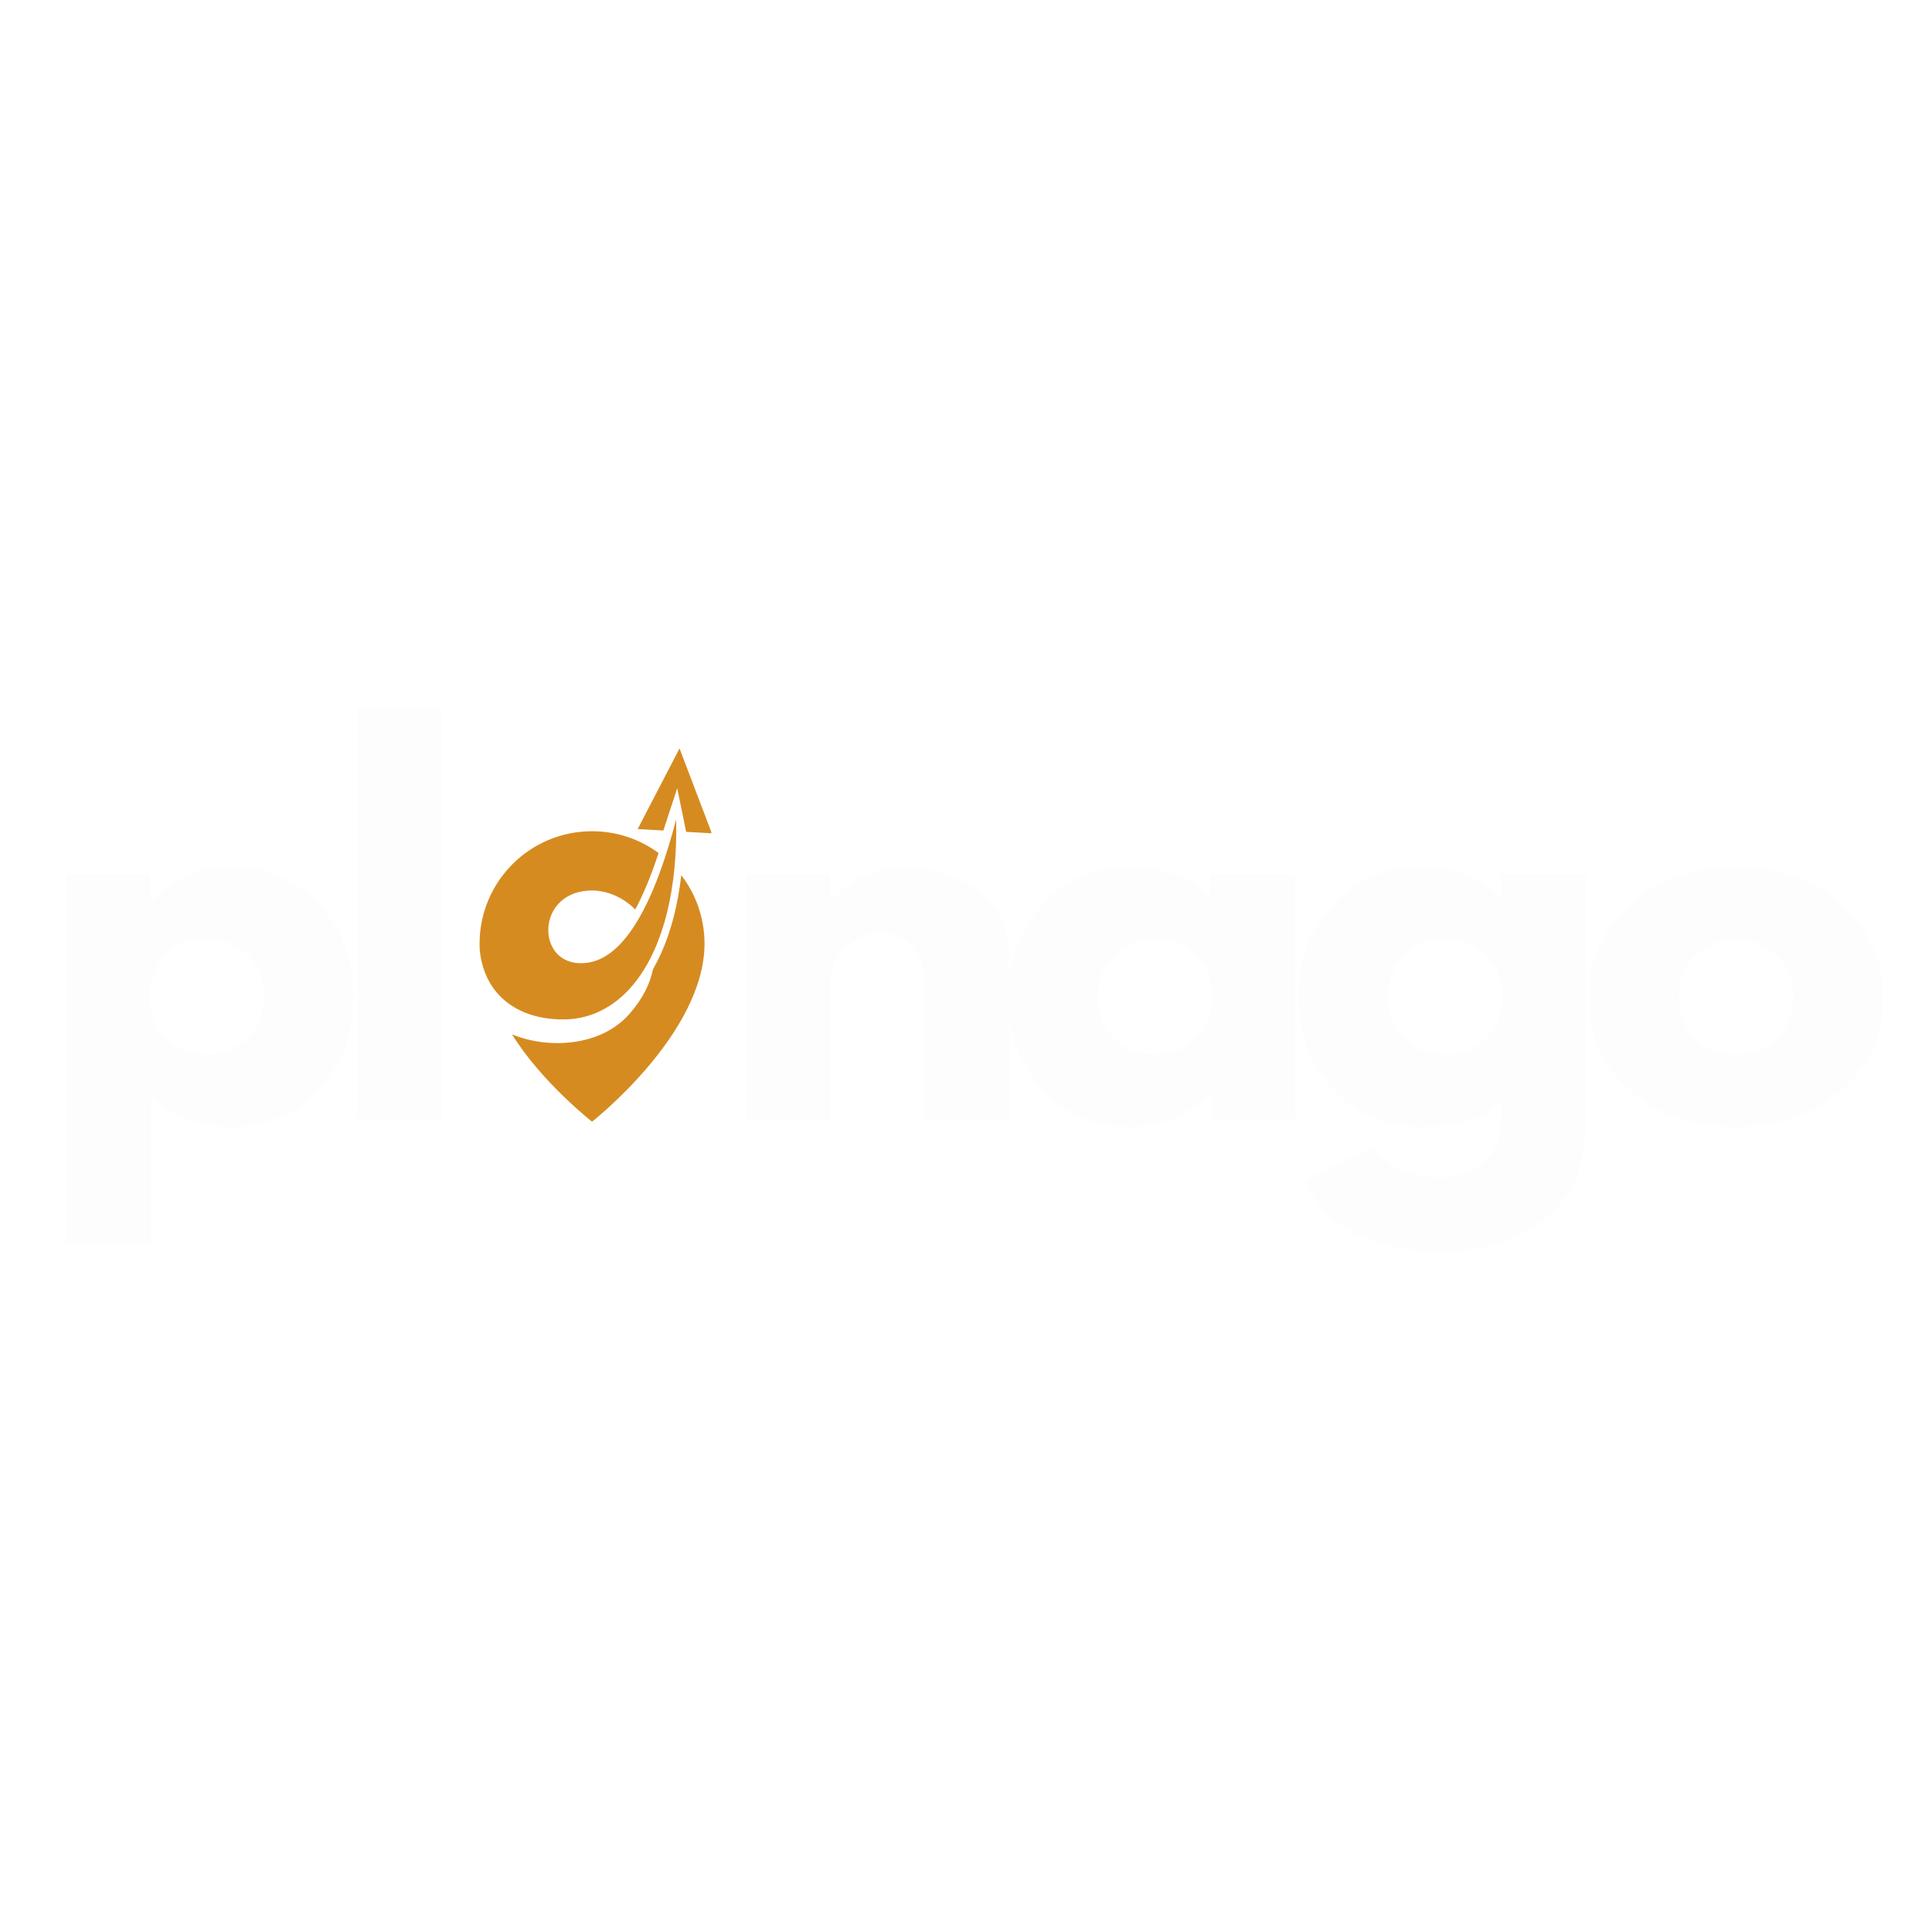
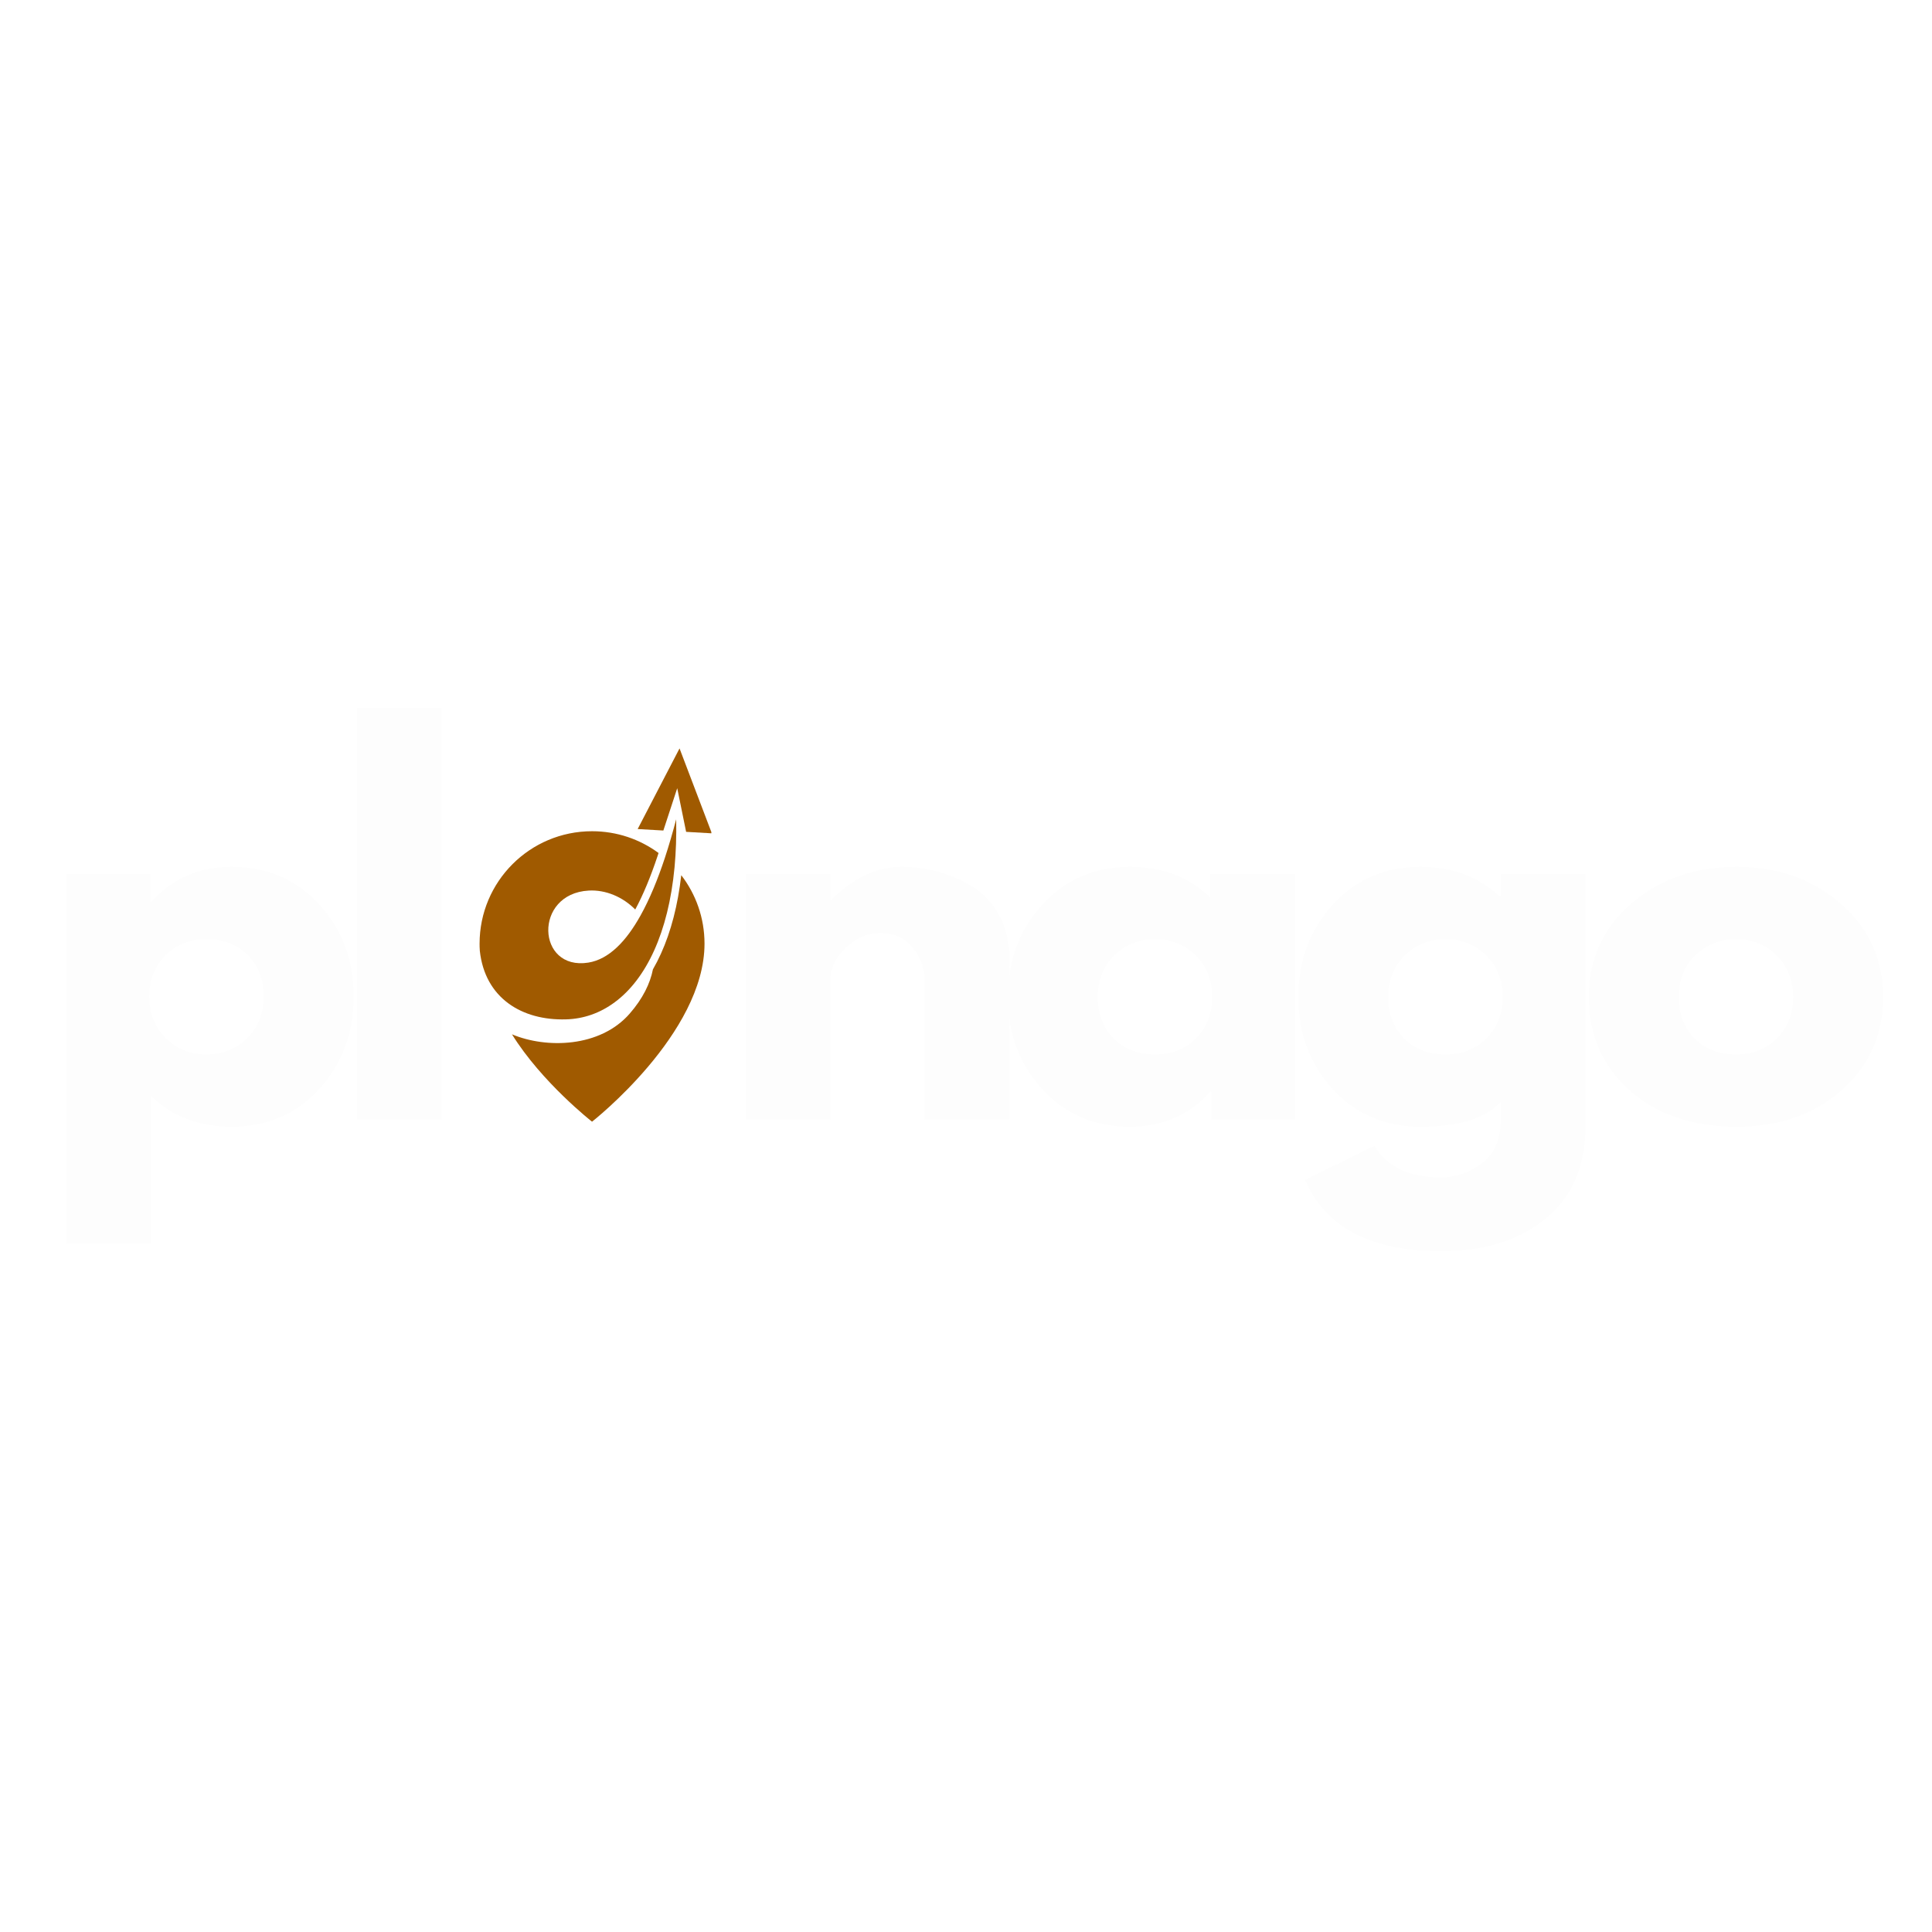
<svg xmlns="http://www.w3.org/2000/svg" width="500" zoomAndPan="magnify" viewBox="0 0 375 375" height="500" preserveAspectRatio="xMidYMid meet" version="1.0">
  <defs>
    <g />
-     <clipPath id="a227033d4c">
+     <clipPath id="853fe15dcd">
      <path d="M 93.074 159 L 132 159 L 132 198 L 93.074 198 Z M 93.074 159 " clip-rule="nonzero" />
    </clipPath>
-     <clipPath id="e58c0a1486">
+     <clipPath id="f3dd067f62">
      <path d="M 123 145.266 L 138.074 145.266 L 138.074 162 L 123 162 Z M 123 145.266 " clip-rule="nonzero" />
    </clipPath>
  </defs>
  <g fill="#fdfdfd" fill-opacity="1">
-     <g transform="translate(7.339499, 217.3042)">
+     <g transform="translate(7.339499, 217.3043)">
      <g>
        <path d="M 54.625 -41.75 C 59.082 -36.895 61.312 -30.938 61.312 -23.875 C 61.312 -16.812 59.082 -10.832 54.625 -5.938 C 50.164 -1.051 44.5 1.391 37.625 1.391 C 31.301 1.391 26.098 -0.586 22.016 -4.547 L 22.016 24.156 L 5.578 24.156 L 5.578 -47.656 L 21.828 -47.656 L 21.828 -42.266 L 22.016 -42.266 C 26.098 -46.785 31.301 -49.047 37.625 -49.047 C 44.5 -49.047 50.164 -46.613 54.625 -41.75 Z M 40.641 -15.797 C 42.773 -17.898 43.844 -20.594 43.844 -23.875 C 43.844 -27.156 42.82 -29.832 40.781 -31.906 C 38.738 -33.977 36.047 -35.016 32.703 -35.016 C 29.484 -35.016 26.832 -33.961 24.75 -31.859 C 22.676 -29.754 21.641 -27.094 21.641 -23.875 C 21.641 -20.594 22.707 -17.898 24.844 -15.797 C 26.977 -13.691 29.598 -12.641 32.703 -12.641 C 35.859 -12.641 38.504 -13.691 40.641 -15.797 Z M 40.641 -15.797 " />
      </g>
    </g>
  </g>
  <g fill="#fdfdfd" fill-opacity="1">
-     <g transform="translate(63.71879, 217.3042)">
+     <g transform="translate(63.71879, 217.3043)">
      <g>
        <path d="M 5.578 0 L 5.578 -79.891 L 22.016 -79.891 L 22.016 0 Z M 5.578 0 " />
      </g>
    </g>
  </g>
  <g fill="#fdfdfd" fill-opacity="1">
-     <g transform="translate(84.24965, 217.3042)">
+     <g transform="translate(84.24965, 217.3043)">
      <g />
    </g>
  </g>
  <g fill="#fdfdfd" fill-opacity="1">
-     <g transform="translate(102.547, 217.3042)">
+     <g transform="translate(102.547, 217.3043)">
      <g />
    </g>
  </g>
  <g fill="#fdfdfd" fill-opacity="1">
-     <g transform="translate(120.8444, 217.3042)">
+     <g transform="translate(120.8444, 217.3043)">
      <g />
    </g>
  </g>
  <g fill="#fdfdfd" fill-opacity="1">
-     <g transform="translate(139.152, 217.3042)">
+     <g transform="translate(139.152, 217.3043)">
      <g>
        <path d="M 5.578 0 L 5.578 -47.656 L 22.016 -47.656 L 22.016 -42.641 L 22.203 -42.641 C 26.473 -46.91 31.023 -49.047 35.859 -49.047 C 38.211 -49.047 40.551 -48.734 42.875 -48.109 C 45.195 -47.492 47.426 -46.535 49.562 -45.234 C 51.695 -43.93 53.426 -42.086 54.75 -39.703 C 56.082 -37.328 56.75 -34.555 56.75 -31.391 L 56.75 0 L 40.312 0 L 40.312 -26.938 C 40.312 -29.414 39.52 -31.582 37.938 -33.438 C 36.363 -35.301 34.305 -36.234 31.766 -36.234 C 29.285 -36.234 27.039 -35.27 25.031 -33.344 C 23.02 -31.426 22.016 -29.289 22.016 -26.938 L 22.016 0 Z M 5.578 0 " />
      </g>
    </g>
  </g>
  <g fill="#fdfdfd" fill-opacity="1">
-     <g transform="translate(193.4879, 217.3042)">
+     <g transform="translate(193.4879, 217.3043)">
      <g>
        <path d="M 8.828 -5.891 C 4.367 -10.754 2.141 -16.719 2.141 -23.781 C 2.141 -30.844 4.367 -36.816 8.828 -41.703 C 13.285 -46.598 18.953 -49.047 25.828 -49.047 C 32.141 -49.047 37.336 -47.062 41.422 -43.094 L 41.422 -47.656 L 57.875 -47.656 L 57.875 0 L 41.609 0 L 41.609 -5.391 L 41.422 -5.391 C 37.336 -0.867 32.141 1.391 25.828 1.391 C 18.953 1.391 13.285 -1.035 8.828 -5.891 Z M 22.797 -31.859 C 20.66 -29.754 19.594 -27.062 19.594 -23.781 C 19.594 -20.5 20.613 -17.82 22.656 -15.75 C 24.707 -13.676 27.406 -12.641 30.75 -12.641 C 33.969 -12.641 36.613 -13.691 38.688 -15.797 C 40.758 -17.898 41.797 -20.562 41.797 -23.781 C 41.797 -27.062 40.727 -29.754 38.594 -31.859 C 36.457 -33.961 33.844 -35.016 30.75 -35.016 C 27.594 -35.016 24.941 -33.961 22.797 -31.859 Z M 22.797 -31.859 " />
      </g>
    </g>
  </g>
  <g fill="#fdfdfd" fill-opacity="1">
-     <g transform="translate(249.8672, 217.3042)">
+     <g transform="translate(249.8672, 217.3043)">
      <g>
        <path d="M 3.438 11.703 L 16.906 5.109 C 19.383 9.191 23.688 11.234 29.812 11.234 C 32.664 11.234 35.312 10.32 37.75 8.5 C 40.195 6.676 41.422 3.875 41.422 0.094 L 41.422 -3.438 C 38.516 -0.219 33.316 1.391 25.828 1.391 C 18.953 1.391 13.285 -1.035 8.828 -5.891 C 4.367 -10.754 2.141 -16.719 2.141 -23.781 C 2.141 -30.844 4.367 -36.816 8.828 -41.703 C 13.285 -46.598 18.953 -49.047 25.828 -49.047 C 31.953 -49.047 37.062 -47.156 41.156 -43.375 L 41.422 -43.375 L 41.422 -47.656 L 57.875 -47.656 L 57.875 1.297 C 57.875 9.035 55.301 15.008 50.156 19.219 C 45.02 23.438 38.238 25.547 29.812 25.547 C 16.188 25.547 7.395 20.93 3.438 11.703 Z M 22.797 -31.859 C 20.66 -29.754 19.594 -27.062 19.594 -23.781 C 19.594 -20.5 20.613 -17.82 22.656 -15.75 C 24.707 -13.676 27.406 -12.641 30.75 -12.641 C 33.969 -12.641 36.613 -13.691 38.688 -15.797 C 40.758 -17.898 41.797 -20.562 41.797 -23.781 C 41.797 -27.062 40.727 -29.754 38.594 -31.859 C 36.457 -33.961 33.844 -35.016 30.75 -35.016 C 27.594 -35.016 24.941 -33.961 22.797 -31.859 Z M 22.797 -31.859 " />
      </g>
    </g>
  </g>
  <g fill="#fdfdfd" fill-opacity="1">
-     <g transform="translate(306.2465, 217.3042)">
+     <g transform="translate(306.2465, 217.3043)">
      <g>
        <path d="M 10.078 -5.656 C 4.785 -10.363 2.141 -16.398 2.141 -23.766 C 2.141 -31.141 4.895 -37.195 10.406 -41.938 C 15.914 -46.676 22.727 -49.047 30.844 -49.047 C 38.832 -49.047 45.566 -46.66 51.047 -41.891 C 56.523 -37.117 59.266 -31.078 59.266 -23.766 C 59.266 -16.461 56.582 -10.441 51.219 -5.703 C 45.863 -0.973 39.07 1.391 30.844 1.391 C 22.289 1.391 15.367 -0.957 10.078 -5.656 Z M 22.797 -31.859 C 20.66 -29.754 19.594 -27.062 19.594 -23.781 C 19.594 -20.5 20.613 -17.82 22.656 -15.75 C 24.707 -13.676 27.406 -12.641 30.75 -12.641 C 33.969 -12.641 36.613 -13.691 38.688 -15.797 C 40.758 -17.898 41.797 -20.562 41.797 -23.781 C 41.797 -27.062 40.727 -29.754 38.594 -31.859 C 36.457 -33.961 33.844 -35.016 30.75 -35.016 C 27.594 -35.016 24.941 -33.961 22.797 -31.859 Z M 22.797 -31.859 " />
      </g>
    </g>
  </g>
-   <path fill="#d68b21" d="M 128.289 185.109 C 127.805 186.18 127.289 187.191 126.734 188.148 C 126.191 190.891 124.781 193.809 122.227 196.738 C 116.48 203.34 106.062 203.566 99.375 200.762 C 105.156 210.082 114.914 217.719 114.914 217.719 C 114.914 217.719 136.746 200.633 136.746 183.168 C 136.746 178.164 135.062 173.555 132.234 169.875 C 131.57 175.676 130.246 180.797 128.289 185.109 Z M 128.289 185.109 " fill-opacity="1" fill-rule="nonzero" />
-   <g clip-path="url(#a227033d4c)">
-     <path fill="#d68b21" d="M 109.848 197.859 C 113.281 197.766 116.492 196.637 119.324 194.531 C 120.844 193.41 122.254 192.008 123.535 190.332 C 124.812 188.66 125.965 186.715 126.961 184.508 C 128.945 180.129 130.328 174.711 130.93 168.332 C 131.199 165.43 131.312 162.324 131.246 159.027 C 130.582 161.566 129.848 164.094 129.047 166.527 C 127.688 170.633 126.125 174.48 124.324 177.703 C 121.543 182.699 118.199 186.195 114.203 186.84 C 104.129 188.453 103.508 173.461 114.27 172.859 C 117.562 172.676 120.879 174.086 123.301 176.535 C 124.832 173.699 126.297 170.184 127.66 166.07 C 127.715 165.902 127.77 165.734 127.824 165.566 C 124.211 162.906 119.746 161.34 114.914 161.34 C 102.855 161.34 93.086 171.113 93.086 183.168 C 93.086 183.324 93.086 184.133 93.133 184.562 C 94.137 193.738 101.305 198.102 109.848 197.859 Z M 109.848 197.859 " fill-opacity="1" fill-rule="nonzero" />
+   <path fill="#a05a00" d="M 128.289 185.109 C 127.805 186.18 127.289 187.191 126.734 188.148 C 126.191 190.891 124.781 193.809 122.227 196.738 C 116.48 203.34 106.062 203.566 99.375 200.762 C 105.156 210.082 114.914 217.719 114.914 217.719 C 114.914 217.719 136.746 200.633 136.746 183.168 C 136.746 178.164 135.062 173.555 132.234 169.875 C 131.57 175.676 130.246 180.797 128.289 185.109 Z M 128.289 185.109 " fill-opacity="1" fill-rule="nonzero" />
+   <g clip-path="url(#853fe15dcd)">
+     <path fill="#a05a00" d="M 109.848 197.859 C 113.281 197.766 116.492 196.637 119.324 194.531 C 120.844 193.41 122.254 192.008 123.535 190.332 C 124.812 188.66 125.965 186.715 126.961 184.508 C 128.945 180.129 130.328 174.711 130.93 168.332 C 131.199 165.43 131.312 162.324 131.246 159.027 C 130.582 161.566 129.848 164.094 129.047 166.527 C 127.688 170.633 126.125 174.48 124.324 177.703 C 121.543 182.699 118.199 186.195 114.203 186.84 C 104.129 188.453 103.508 173.461 114.27 172.859 C 117.562 172.676 120.879 174.086 123.301 176.535 C 124.832 173.699 126.297 170.184 127.66 166.07 C 127.715 165.902 127.77 165.734 127.824 165.566 C 124.211 162.906 119.746 161.34 114.914 161.34 C 102.855 161.34 93.086 171.113 93.086 183.168 C 93.086 183.324 93.086 184.133 93.133 184.562 C 94.137 193.738 101.305 198.102 109.848 197.859 Z M 109.848 197.859 " fill-opacity="1" fill-rule="nonzero" />
  </g>
-   <g clip-path="url(#e58c0a1486)">
-     <path fill="#d68b21" d="M 131.449 152.992 L 133.176 161.461 L 138.168 161.75 L 131.898 145.266 L 123.77 160.918 L 128.758 161.203 Z M 131.449 152.992 " fill-opacity="1" fill-rule="nonzero" />
+   <g clip-path="url(#f3dd067f62)">
+     <path fill="#a05a00" d="M 131.449 152.992 L 133.176 161.461 L 138.168 161.75 L 131.898 145.266 L 123.77 160.918 L 128.758 161.203 Z M 131.449 152.992 " fill-opacity="1" fill-rule="nonzero" />
  </g>
</svg>
